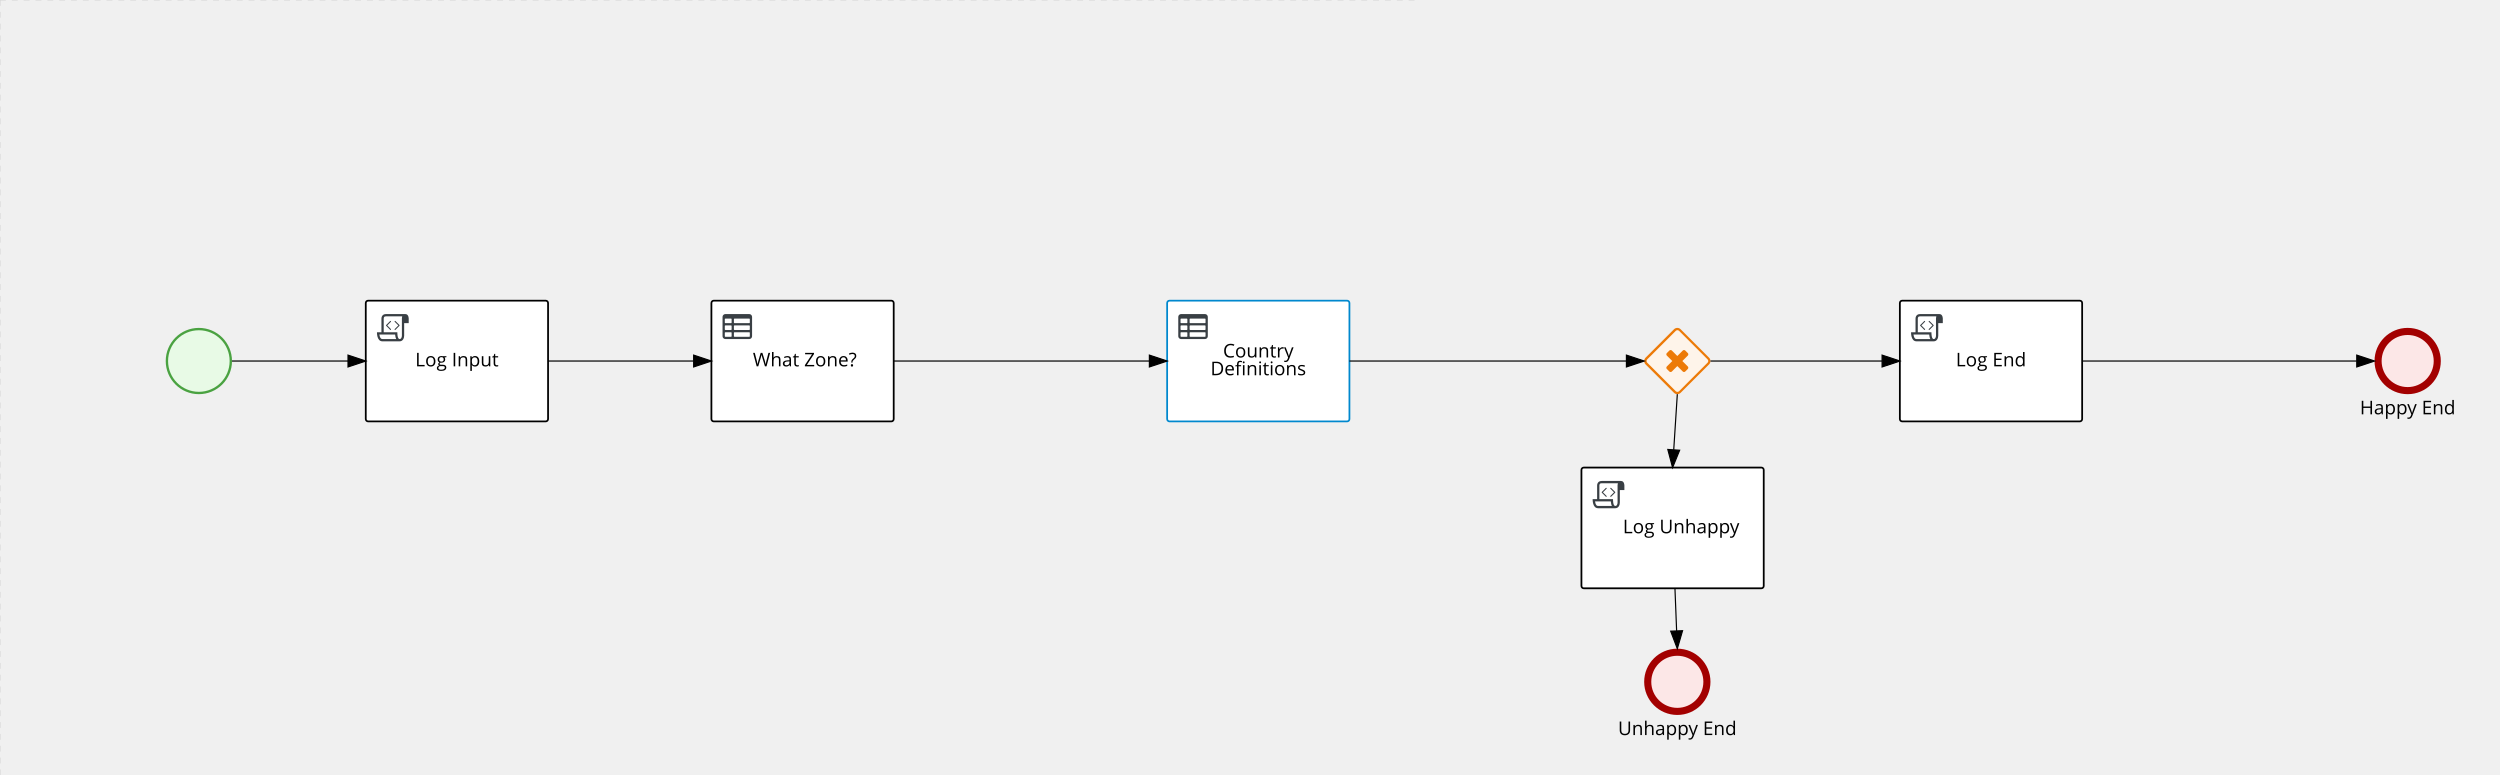
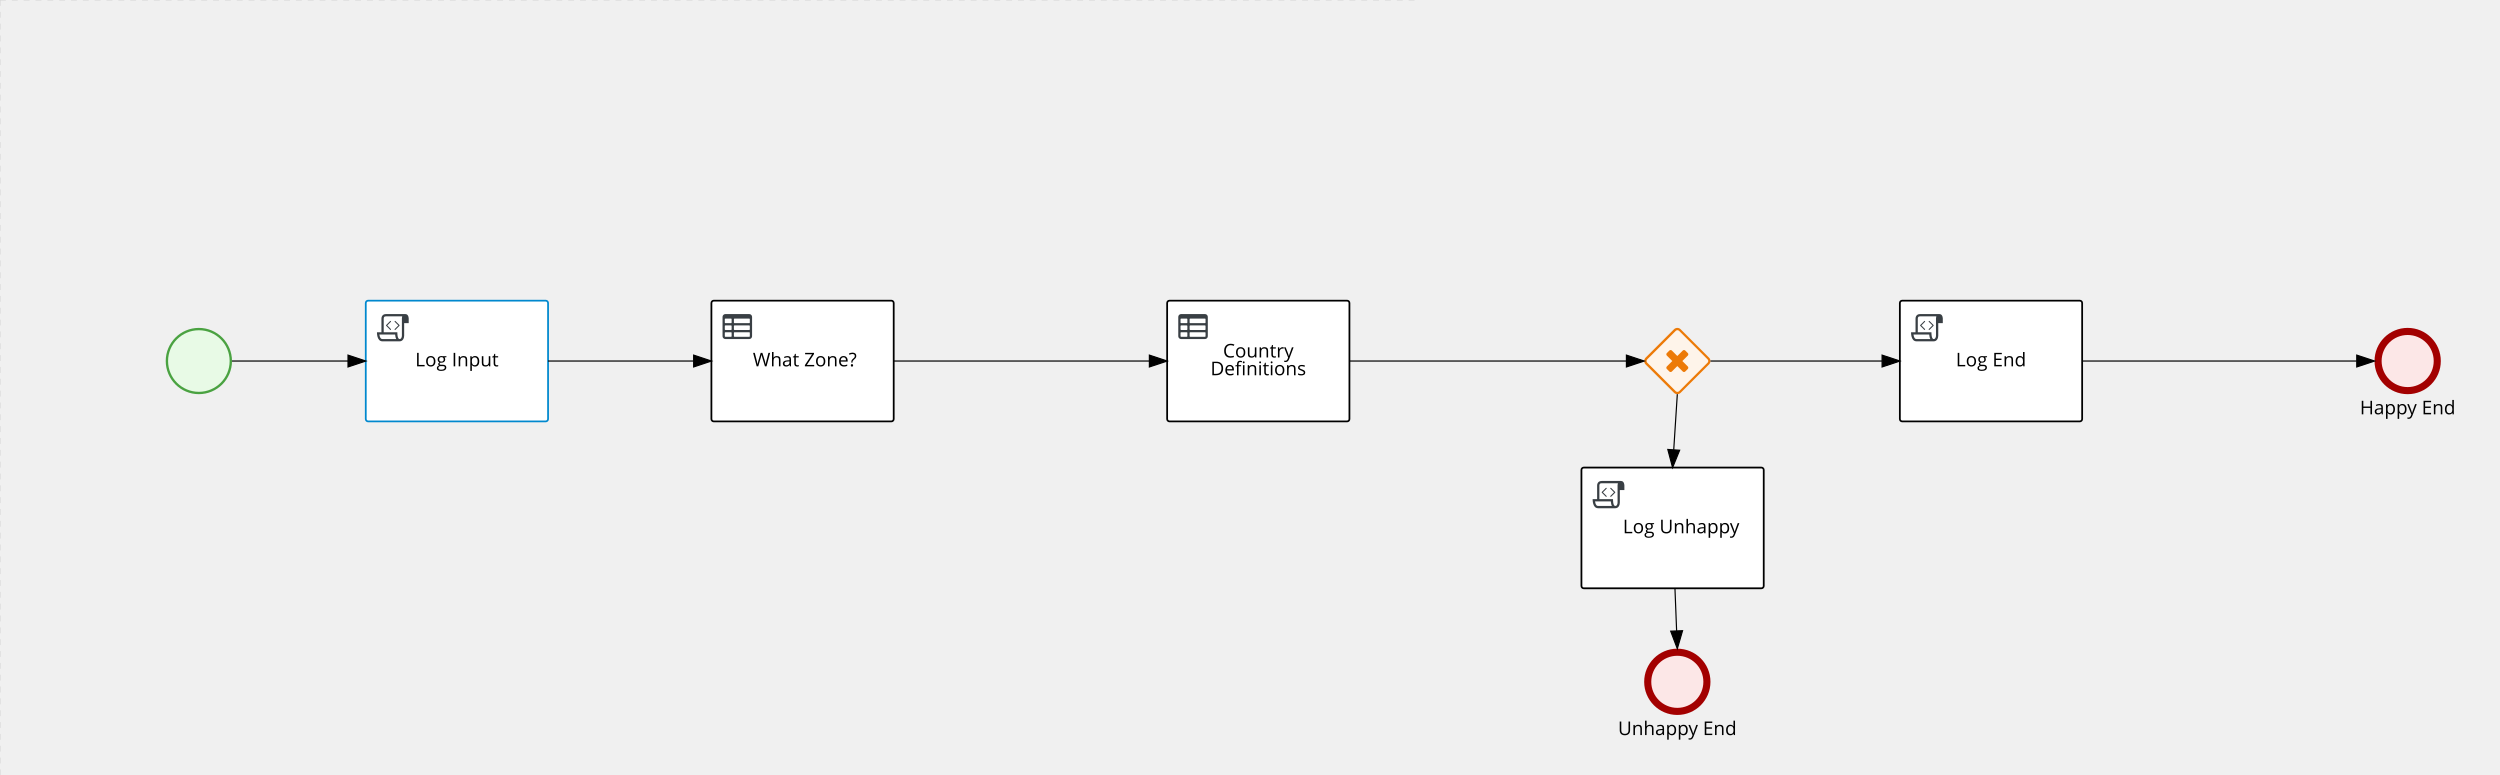
<svg xmlns="http://www.w3.org/2000/svg" version="1.1" width="2112" height="654" viewBox="0 0 2112 654">
  <defs />
  <g transform="matrix(1,0,0,1,0,0)">
    <g>
      <g>
        <g>
          <path fill="none" stroke="#d3d3d3" paint-order="fill stroke markers" d=" M 0 0 L 1200 0" stroke-miterlimit="10" stroke-opacity="0.8" stroke-dasharray="5" />
        </g>
        <g>
          <path fill="none" stroke="#d3d3d3" paint-order="fill stroke markers" d=" M 0 0 L 0 800" stroke-miterlimit="10" stroke-opacity="0.8" stroke-dasharray="5" />
        </g>
      </g>
      <g id="_359DDCD5-8A01-4CE7-81F3-BF9B3347F7F9" bpmn2nodeid="_359DDCD5-8A01-4CE7-81F3-BF9B3347F7F9" transform="matrix(1,0,0,1,2006,277)">
        <g>
          <path fill="none" stroke="none" />
        </g>
        <g transform="matrix(0.125,0,0,0.125,0,0)">
          <g transform="matrix(1,0,0,1,0,0)">
            <path fill="#fce7e7" stroke="none" id="_359DDCD5-8A01-4CE7-81F3-BF9B3347F7F9?shapeType=BACKGROUND" paint-order="stroke fill markers" d=" M 0 0 M 444 224 C 444 263.9 434.2 300.8 414.4 334.5 C 394.7 368.2 368 394.9 334.4 414.5 C 300.8 434.1 263.9 444 224 444 C 184.1 444 147.2 434.2 113.5 414.4 C 79.8 394.7 53.1 368 33.5 334.4 C 13.9 300.8 4 263.9 4 224 C 4 184.1 13.8 147.2 33.6 113.5 C 53.4 79.8 80.1 53.1 113.6 33.5 C 147.1 13.9 184.1 4 224 4 C 263.9 4 300.8 13.8 334.5 33.6 C 368.2 53.4 394.9 80.1 414.5 113.6 C 434.1 147.1 444 184.1 444 224 Z" />
          </g>
          <g>
            <g transform="matrix(1,0,0,1,0,0)">
              <g transform="matrix(1,0,0,1,0,0)">
                <path fill="#a30000" stroke="none" id="_359DDCD5-8A01-4CE7-81F3-BF9B3347F7F9?shapeType=BORDER&amp;renderType=FILL" paint-order="stroke fill markers" d=" M 0 0 M 224 0 C 100.3 0 0 100.3 0 224 C 0 347.7 100.3 448 224 448 C 347.7 448 448 347.7 448 224 C 448 100.3 347.7 0 224 0 Z M 0 0 M 224 400 C 126.8 400 48 321.2 48 224 C 48 126.8 126.8 48 224 48 C 321.2 48 400 126.8 400 224 C 400 321.2 321.2 400 224 400 Z" />
              </g>
            </g>
          </g>
        </g>
        <g transform="matrix(1,0,0,1,-12.36719,61)">
          <text fill="#000000" stroke="none" font-family="Open Sans" font-size="12pt" font-style="normal" font-weight="normal" text-decoration="normal" x="40.367" y="12" text-anchor="middle" dominant-baseline="alphabetic">Happy End</text>
        </g>
      </g>
      <g transform="matrix(1,0,0,1,2006,277)" />
      <g id="_3DBEF099-F481-4569-90B3-A8BD26DF5AAA" bpmn2nodeid="_3DBEF099-F481-4569-90B3-A8BD26DF5AAA" transform="matrix(1,0,0,1,1336,395)">
        <g>
          <path fill="none" stroke="none" />
        </g>
        <g transform="matrix(1,0,0,1,0,0)">
          <path fill="#ffffff" stroke="none" id="_3DBEF099-F481-4569-90B3-A8BD26DF5AAA?shapeType=BACKGROUND" paint-order="stroke fill markers" d=" M 2 0 L 152 0 L 152 0 A 2 2 0 0 1 154 2 L 154 100 L 154 100 A 2 2 0 0 1 152 102 L 2 102 L 2 102 A 2 2 0 0 1 0 100 L 0 2 L 0 2 A 2 2 0 0 1 2 0 Z" />
        </g>
        <g transform="matrix(1,0,0,1,0,0)">
          <path fill="none" stroke="rgb(0,0,0)" id="_3DBEF099-F481-4569-90B3-A8BD26DF5AAA?shapeType=BORDER&amp;renderType=STROKE" paint-order="fill stroke markers" d=" M 2 0 L 152 0 L 152 0 A 2 2 0 0 1 154 2 L 154 100 L 154 100 A 2 2 0 0 1 152 102 L 2 102 L 2 102 A 2 2 0 0 1 0 100 L 0 2 L 0 2 A 2 2 0 0 1 2 0 Z" stroke-miterlimit="10" stroke-width="1.5" stroke-dasharray="" />
        </g>
        <g>
          <g transform="matrix(0.06,0,0,0.06,9.4,9.4)">
            <g transform="matrix(1,0,0,1,0,0)">
              <path fill="#393f44" stroke="none" id="_3DBEF099-F481-4569-90B3-A8BD26DF5AAAundefined" paint-order="stroke fill markers" d=" M 0 0 M 197.3 130.2 C 194.4 127.3 189.6 127.3 186.7 130.2 L 130.2 186.7 C 127.3 189.6 127.3 194.4 130.2 197.3 L 186.7 253.8 C 188.1 255.3 190.1 256 192 256 C 193.9 256 195.9 255.3 197.3 253.7 C 200.2 250.8 200.2 246 197.3 243.1 L 146.2 192 L 197.3 140.8 C 200.2 137.9 200.2 133.1 197.3 130.2 Z" />
            </g>
            <g transform="matrix(1,0,0,1,0,0)">
              <path fill="#393f44" stroke="none" id="_3DBEF099-F481-4569-90B3-A8BD26DF5AAAundefined" paint-order="stroke fill markers" d=" M 0 0 M 261.3 130.2 C 258.4 127.3 253.6 127.3 250.7 130.2 C 247.8 133.1 247.8 137.9 250.7 140.8 L 301.8 191.9 L 250.7 243 C 247.8 245.9 247.8 250.7 250.7 253.6 C 252.1 255.3 254.1 256 256 256 C 257.9 256 259.9 255.3 261.3 253.8 L 317.8 197.3 C 320.7 194.4 320.7 189.6 317.8 186.7 L 261.3 130.2 Z" />
            </g>
            <g transform="matrix(1,0,0,1,0,0)">
              <path fill="#393f44" stroke="none" id="_3DBEF099-F481-4569-90B3-A8BD26DF5AAAundefined" paint-order="stroke fill markers" d=" M 0 0 M 400 32 C 400 32 152.8 32 128 32 C 62 32 64 96 64 96 L 64 288 L 1 288 C 1 288 -4 416 78 416 L 320 416 C 368 416 384 368 384 336 C 384 314.2 384 224.4 384 160 L 448 160 L 448 96 C 448 96 449 32 400 32 Z M 0 0 M 78 383.9 C 68.5 383.9 61.6 381.1 55.5 374.9 C 43.4 362.4 37.5 339.6 34.9 320 L 256.9 320 C 257.1 322.7 257.3 325.4 257.6 328.2 C 260 351.6 264.7 370.1 271.9 383.9 L 78 383.9 L 78 383.9 Z M 0 0 M 352 336 C 352 345.9 349.6 360.3 342.9 371 C 337.2 380.1 330.4 384 320 384 C 285 384 288 288 288 288 L 96 288 L 96 96 L 96 95.9 L 96 95.1 C 96 90.6 97.6 78.3 104.7 71.2 C 106.5 69.4 111.9 64 128 64 L 356.5 64 C 354.4 72.8 352.8 81.8 352.2 89.9 C 352.2 90.5 352.1 91.1 352.1 91.7 C 352.1 92 352.1 92.3 352.1 92.6 C 352 94.8 352 96 352 96 L 352 160 L 352 336 Z" />
            </g>
          </g>
        </g>
        <g transform="matrix(1,0,0,1,35,43.5)">
          <text fill="#000000" stroke="none" font-family="Open Sans" font-size="12pt" font-style="normal" font-weight="normal" text-decoration="normal" x="49.215" y="12" text-anchor="middle" dominant-baseline="alphabetic">Log Unhappy</text>
        </g>
      </g>
      <g id="_4ADAFEA6-93C4-4257-9E59-18C8EA9050AC" bpmn2nodeid="_4ADAFEA6-93C4-4257-9E59-18C8EA9050AC" transform="matrix(1,0,0,1,1605,254)">
        <g>
          <path fill="none" stroke="none" />
        </g>
        <g transform="matrix(1,0,0,1,0,0)">
          <path fill="#ffffff" stroke="none" id="_4ADAFEA6-93C4-4257-9E59-18C8EA9050AC?shapeType=BACKGROUND" paint-order="stroke fill markers" d=" M 2 0 L 152 0 L 152 0 A 2 2 0 0 1 154 2 L 154 100 L 154 100 A 2 2 0 0 1 152 102 L 2 102 L 2 102 A 2 2 0 0 1 0 100 L 0 2 L 0 2 A 2 2 0 0 1 2 0 Z" />
        </g>
        <g transform="matrix(1,0,0,1,0,0)">
          <path fill="none" stroke="rgb(0,0,0)" id="_4ADAFEA6-93C4-4257-9E59-18C8EA9050AC?shapeType=BORDER&amp;renderType=STROKE" paint-order="fill stroke markers" d=" M 2 0 L 152 0 L 152 0 A 2 2 0 0 1 154 2 L 154 100 L 154 100 A 2 2 0 0 1 152 102 L 2 102 L 2 102 A 2 2 0 0 1 0 100 L 0 2 L 0 2 A 2 2 0 0 1 2 0 Z" stroke-miterlimit="10" stroke-width="1.5" stroke-dasharray="" />
        </g>
        <g>
          <g transform="matrix(0.06,0,0,0.06,9.4,9.4)">
            <g transform="matrix(1,0,0,1,0,0)">
              <path fill="#393f44" stroke="none" id="_4ADAFEA6-93C4-4257-9E59-18C8EA9050ACundefined" paint-order="stroke fill markers" d=" M 0 0 M 197.3 130.2 C 194.4 127.3 189.6 127.3 186.7 130.2 L 130.2 186.7 C 127.3 189.6 127.3 194.4 130.2 197.3 L 186.7 253.8 C 188.1 255.3 190.1 256 192 256 C 193.9 256 195.9 255.3 197.3 253.7 C 200.2 250.8 200.2 246 197.3 243.1 L 146.2 192 L 197.3 140.8 C 200.2 137.9 200.2 133.1 197.3 130.2 Z" />
            </g>
            <g transform="matrix(1,0,0,1,0,0)">
              <path fill="#393f44" stroke="none" id="_4ADAFEA6-93C4-4257-9E59-18C8EA9050ACundefined" paint-order="stroke fill markers" d=" M 0 0 M 261.3 130.2 C 258.4 127.3 253.6 127.3 250.7 130.2 C 247.8 133.1 247.8 137.9 250.7 140.8 L 301.8 191.9 L 250.7 243 C 247.8 245.9 247.8 250.7 250.7 253.6 C 252.1 255.3 254.1 256 256 256 C 257.9 256 259.9 255.3 261.3 253.8 L 317.8 197.3 C 320.7 194.4 320.7 189.6 317.8 186.7 L 261.3 130.2 Z" />
            </g>
            <g transform="matrix(1,0,0,1,0,0)">
              <path fill="#393f44" stroke="none" id="_4ADAFEA6-93C4-4257-9E59-18C8EA9050ACundefined" paint-order="stroke fill markers" d=" M 0 0 M 400 32 C 400 32 152.8 32 128 32 C 62 32 64 96 64 96 L 64 288 L 1 288 C 1 288 -4 416 78 416 L 320 416 C 368 416 384 368 384 336 C 384 314.2 384 224.4 384 160 L 448 160 L 448 96 C 448 96 449 32 400 32 Z M 0 0 M 78 383.9 C 68.5 383.9 61.6 381.1 55.5 374.9 C 43.4 362.4 37.5 339.6 34.9 320 L 256.9 320 C 257.1 322.7 257.3 325.4 257.6 328.2 C 260 351.6 264.7 370.1 271.9 383.9 L 78 383.9 L 78 383.9 Z M 0 0 M 352 336 C 352 345.9 349.6 360.3 342.9 371 C 337.2 380.1 330.4 384 320 384 C 285 384 288 288 288 288 L 96 288 L 96 96 L 96 95.9 L 96 95.1 C 96 90.6 97.6 78.3 104.7 71.2 C 106.5 69.4 111.9 64 128 64 L 356.5 64 C 354.4 72.8 352.8 81.8 352.2 89.9 C 352.2 90.5 352.1 91.1 352.1 91.7 C 352.1 92 352.1 92.3 352.1 92.6 C 352 94.8 352 96 352 96 L 352 160 L 352 336 Z" />
            </g>
          </g>
        </g>
        <g transform="matrix(1,0,0,1,47.29297,43.5)">
          <text fill="#000000" stroke="none" font-family="Open Sans" font-size="12pt" font-style="normal" font-weight="normal" text-decoration="normal" x="29.707" y="12" text-anchor="middle" dominant-baseline="alphabetic">Log End</text>
        </g>
      </g>
      <g id="_AAB6294E-763E-43F0-9D3C-98099BE3231C" bpmn2nodeid="_AAB6294E-763E-43F0-9D3C-98099BE3231C" transform="matrix(1,0,0,1,1389,277)">
        <g>
          <path fill="none" stroke="none" />
        </g>
        <g transform="matrix(0.125,0,0,0.125,0,0)">
          <g transform="matrix(1,0,0,1,0,0)">
            <path fill="#fef4ea" stroke="none" id="_AAB6294E-763E-43F0-9D3C-98099BE3231C?shapeType=BACKGROUND" paint-order="stroke fill markers" d=" M 0 0 M 224.4 4.3 C 216.4 4.3 208.4 7.3 202.3 13.4 L 13.5 202.2 C 1.3 214.4 1.3 234.2 13.5 246.4 L 202.2 435.1 C 208.3 441.2 216.4 444.2 224.3 444.2 C 232.2 444.2 240.3 441.2 246.4 435.1 L 435.1 246.4 C 447.3 234.2 447.3 214.4 435.1 202.2 L 246.5 13.4 C 240.4 7.3 232.4 4.3 224.4 4.3 L 224.4 4.3 Z" />
          </g>
          <g>
            <g transform="matrix(1,0,0,1,0,0)">
              <g transform="matrix(1,0,0,1,0,0)">
                <path fill="rgb(236,122,8)" stroke="none" id="_AAB6294E-763E-43F0-9D3C-98099BE3231C?shapeType=BORDER&amp;renderType=FILL" paint-order="stroke fill markers" d=" M 0 0 M 20.8 212.7 L 213.3 20.2 C 219.6 13.9 229.7 13.9 235.9 20.2 L 428.4 212.7 C 434.7 219 434.7 229.1 428.4 235.3 L 235.9 427.8 C 229.6 434.1 219.5 434.1 213.3 427.8 L 20.8 235.3 C 14.5 229.1 14.5 218.9 20.8 212.7 L 20.8 212.7 Z M 0 0 M 0 224 C 0 232.1 3.1 240.3 9.3 246.5 L 201.5 438.7 C 213.9 451.1 234.1 451.1 246.5 438.7 L 438.7 246.5 C 444.9 240.3 448 232.1 448 224 C 448 215.9 444.9 207.7 438.7 201.5 L 246.5 9.3 C 234.1 -3.1 213.9 -3.1 201.5 9.3 L 9.3 201.5 C 3.1 207.7 0 215.9 0 224 L 0 224 Z" />
              </g>
            </g>
          </g>
          <g>
            <g transform="matrix(1,0,0,1,0,0)">
              <g transform="matrix(1,0,0,1,0,0)">
                <path fill="#ec7a08" stroke="none" id="_AAB6294E-763E-43F0-9D3C-98099BE3231Cundefined" paint-order="stroke fill markers" d=" M 0 0 M 298.2 269.2 C 298.2 272.6 297.1 275.3 294.7 277.7 L 277.7 294.7 C 275.3 297.1 272.6 298.2 269.2 298.2 C 265.8 298.2 263.1 297.1 260.7 294.7 L 224 258 L 187.2 294.8 C 184.8 297.2 182.1 298.3 178.7 298.3 C 175.3 298.3 172.6 297.2 170.2 294.8 L 153.2 277.8 C 150.8 275.4 149.7 272.7 149.7 269.3 C 149.7 265.9 150.8 263.2 153.2 260.8 L 190 224 L 153.2 187.2 C 150.8 184.8 149.7 182 149.7 178.7 C 149.7 175.3 150.8 172.5 153.2 170.2 L 170.2 153.2 C 172.6 150.8 175.3 149.7 178.7 149.7 C 182.1 149.7 184.8 150.8 187.2 153.2 L 224 190 L 260.8 153.2 C 263.2 150.8 265.9 149.7 269.3 149.7 C 272.7 149.7 275.4 150.8 277.8 153.2 L 294.8 170.2 C 297.2 172.5 298.3 175.3 298.3 178.7 C 298.3 182 297.2 184.8 294.8 187.2 L 258 224 L 294.8 260.8 C 297.1 263.1 298.2 265.9 298.2 269.2 Z" />
              </g>
            </g>
          </g>
        </g>
        <g transform="matrix(1,0,0,1,28,61)" />
      </g>
      <g id="_9D39FA25-AEDB-455C-826C-04F22D2572B6" bpmn2nodeid="_9D39FA25-AEDB-455C-826C-04F22D2572B6" transform="matrix(1,0,0,1,1389,548)">
        <g>
          <path fill="none" stroke="none" />
        </g>
        <g transform="matrix(0.125,0,0,0.125,0,0)">
          <g transform="matrix(1,0,0,1,0,0)">
            <path fill="#fce7e7" stroke="none" id="_9D39FA25-AEDB-455C-826C-04F22D2572B6?shapeType=BACKGROUND" paint-order="stroke fill markers" d=" M 0 0 M 444 224 C 444 263.9 434.2 300.8 414.4 334.5 C 394.7 368.2 368 394.9 334.4 414.5 C 300.8 434.1 263.9 444 224 444 C 184.1 444 147.2 434.2 113.5 414.4 C 79.8 394.7 53.1 368 33.5 334.4 C 13.9 300.8 4 263.9 4 224 C 4 184.1 13.8 147.2 33.6 113.5 C 53.4 79.8 80.1 53.1 113.6 33.5 C 147.1 13.9 184.1 4 224 4 C 263.9 4 300.8 13.8 334.5 33.6 C 368.2 53.4 394.9 80.1 414.5 113.6 C 434.1 147.1 444 184.1 444 224 Z" />
          </g>
          <g>
            <g transform="matrix(1,0,0,1,0,0)">
              <g transform="matrix(1,0,0,1,0,0)">
                <path fill="rgb(163,0,0)" stroke="none" id="_9D39FA25-AEDB-455C-826C-04F22D2572B6?shapeType=BORDER&amp;renderType=FILL" paint-order="stroke fill markers" d=" M 0 0 M 224 0 C 100.3 0 0 100.3 0 224 C 0 347.7 100.3 448 224 448 C 347.7 448 448 347.7 448 224 C 448 100.3 347.7 0 224 0 Z M 0 0 M 224 400 C 126.8 400 48 321.2 48 224 C 48 126.8 126.8 48 224 48 C 321.2 48 400 126.8 400 224 C 400 321.2 321.2 400 224 400 Z" />
              </g>
            </g>
          </g>
        </g>
        <g transform="matrix(1,0,0,1,-22.10938,61)">
          <text fill="#000000" stroke="none" font-family="Open Sans" font-size="12pt" font-style="normal" font-weight="normal" text-decoration="normal" x="50.109" y="12" text-anchor="middle" dominant-baseline="alphabetic">Unhappy End</text>
        </g>
      </g>
      <g id="_1B5E6690-10DE-483D-A5B8-4F411532C177" bpmn2nodeid="_1B5E6690-10DE-483D-A5B8-4F411532C177">
        <g>
          <path fill="none" stroke="#000000" paint-order="fill stroke markers" d=" M 1759 305 L 1991 305" stroke-miterlimit="10" stroke-dasharray="" />
        </g>
        <g transform="matrix(1,0,0,1,1759,305)" />
        <g transform="matrix(6.123233995736766e-17,1,-1,6.123233995736766e-17,2006,300)">
          <path fill="#000000" stroke="#000000" paint-order="fill stroke markers" d=" M 10 15 L 0 15 L 5 0 Z" stroke-miterlimit="10" stroke-dasharray="" />
        </g>
        <g transform="matrix(1,0,0,1,1782.5,295)" />
      </g>
      <g id="_D659193C-9DAA-4818-B31A-8B816136AA57" bpmn2nodeid="_D659193C-9DAA-4818-B31A-8B816136AA57" transform="matrix(1,0,0,1,0,0)">
        <g>
          <path fill="none" stroke="rgb(0,0,0)" paint-order="fill stroke markers" d=" M 1445 305 L 1590 305" stroke-miterlimit="10" stroke-dasharray="" />
        </g>
        <g transform="matrix(1,0,0,1,1445,305)" />
        <g transform="matrix(6.123233995736766e-17,1,-1,6.123233995736766e-17,1605,300)">
          <path fill="rgb(0,0,0)" stroke="rgb(0,0,0)" paint-order="fill stroke markers" d=" M 10 15 L 0 15 L 5 0 Z" stroke-miterlimit="10" stroke-dasharray="" />
        </g>
        <g transform="matrix(1,0,0,1,1445,295)" />
      </g>
      <g id="_6F2C35E0-2911-46CC-A4B1-C23848C526F5" bpmn2nodeid="_6F2C35E0-2911-46CC-A4B1-C23848C526F5" transform="matrix(1,0,0,1,0,0)">
        <g>
          <path fill="none" stroke="rgb(0,0,0)" paint-order="fill stroke markers" d=" M 1417 333 L 1413.966 380.031" stroke-miterlimit="10" stroke-dasharray="" />
        </g>
        <g transform="matrix(1,0,0,1,1417,333)" />
        <g transform="matrix(-0.9979253,-0.06438228,0.06438228,-0.9979253,1417.99,395.3219)">
          <path fill="rgb(0,0,0)" stroke="rgb(0,0,0)" paint-order="fill stroke markers" d=" M 10 15 L 0 15 L 5 0 Z" stroke-miterlimit="10" stroke-dasharray="" />
        </g>
        <g transform="matrix(1,0,0,1,1422.979,363.3562)" />
      </g>
      <g id="_EB36024B-48F6-4F4A-96E2-F1BD31C583F2" bpmn2nodeid="_EB36024B-48F6-4F4A-96E2-F1BD31C583F2" transform="matrix(1,0,0,1,0,0)">
        <g>
          <path fill="none" stroke="rgb(0,0,0)" paint-order="fill stroke markers" d=" M 1415 497 L 1416.412 533.012" stroke-miterlimit="10" stroke-dasharray="" />
        </g>
        <g transform="matrix(1,0,0,1,1415,497)" />
        <g transform="matrix(-0.999232,0.03918557,-0.03918557,-0.999232,1421.996,547.8041)">
          <path fill="rgb(0,0,0)" stroke="rgb(0,0,0)" paint-order="fill stroke markers" d=" M 10 15 L 0 15 L 5 0 Z" stroke-miterlimit="10" stroke-dasharray="" />
        </g>
        <g transform="matrix(1,0,0,1,1424.992,522.1081)" />
      </g>
      <g transform="matrix(1,0,0,1,1336,395)" />
      <g transform="matrix(1,0,0,1,1605,254)" />
      <g transform="matrix(1,0,0,1,1389,277)" />
      <g transform="matrix(1,0,0,1,1389,548)" />
      <g id="_38EB8FCE-8866-4837-8B69-DE7E57CED113" bpmn2nodeid="_38EB8FCE-8866-4837-8B69-DE7E57CED113" transform="matrix(1,0,0,1,601,254)">
        <g>
          <path fill="none" stroke="none" />
        </g>
        <g transform="matrix(1,0,0,1,0,0)">
          <path fill="#ffffff" stroke="none" id="_38EB8FCE-8866-4837-8B69-DE7E57CED113?shapeType=BACKGROUND" paint-order="stroke fill markers" d=" M 2 0 L 152 0 L 152 0 A 2 2 0 0 1 154 2 L 154 100 L 154 100 A 2 2 0 0 1 152 102 L 2 102 L 2 102 A 2 2 0 0 1 0 100 L 0 2 L 0 2 A 2 2 0 0 1 2 0 Z" />
        </g>
        <g transform="matrix(1,0,0,1,0,0)">
          <path fill="none" stroke="rgb(0,0,0)" id="_38EB8FCE-8866-4837-8B69-DE7E57CED113?shapeType=BORDER&amp;renderType=STROKE" paint-order="fill stroke markers" d=" M 2 0 L 152 0 L 152 0 A 2 2 0 0 1 154 2 L 154 100 L 154 100 A 2 2 0 0 1 152 102 L 2 102 L 2 102 A 2 2 0 0 1 0 100 L 0 2 L 0 2 A 2 2 0 0 1 2 0 Z" stroke-miterlimit="10" stroke-width="1.5" stroke-dasharray="" />
        </g>
        <g>
          <g transform="matrix(0.06,0,0,0.06,9.4,9.4)">
            <g transform="matrix(1,0,0,1,0,0)">
              <path fill="#393f44" stroke="none" id="_38EB8FCE-8866-4837-8B69-DE7E57CED113undefined" paint-order="stroke fill markers" d=" M 0 0 M 128 344 L 128 296 C 128 293.7 127.2 291.8 125.8 290.2 C 124.4 288.6 122.4 288 120 288 L 40 288 C 37.7 288 35.8 288.8 34.2 290.2 C 32.6 291.6 32 293.7 32 296 L 32 344 C 32 346.3 32.8 348.2 34.2 349.8 C 35.6 351.4 37.6 352 40 352 L 120 352 C 122.3 352 124.2 351.2 125.8 349.8 C 127.4 348.4 128 346.3 128 344 Z M 0 0 M 128 248 L 128 200 C 128 197.7 127.2 195.8 125.8 194.2 C 124.4 192.6 122.4 192 120 192 L 40 192 C 37.7 192 35.8 192.8 34.2 194.2 C 32.6 195.6 32 197.7 32 200 L 32 248 C 32 250.3 32.8 252.2 34.2 253.8 C 35.6 255.4 37.6 256 40 256 L 120 256 C 122.3 256 124.2 255.2 125.8 253.8 C 127.4 252.4 128 250.3 128 248 Z M 0 0 M 376 352 C 378.3 352 380.2 351.2 381.8 349.8 C 383.4 348.4 384 346.4 384 344 L 384 296 C 384 293.7 383.2 291.8 381.8 290.2 C 380.4 288.6 378.4 288 376 288 L 168 288 C 165.7 288 163.8 288.8 162.2 290.2 C 160.6 291.6 160 293.6 160 296 L 160 344 C 160 346.3 160.8 348.2 162.2 349.8 C 163.6 351.4 165.6 352 168 352 L 376 352 Z M 0 0 M 128 152 L 128 104 C 128 101.7 127.2 99.8 125.8 98.2 C 124.4 96.6 122.3 96 120 96 L 40 96 C 37.7 96 35.8 96.8 34.2 98.2 C 32.6 99.6 32 101.7 32 104 L 32 152 C 32 154.3 32.8 156.2 34.2 157.8 C 35.6 159.4 37.6 160 40 160 L 120 160 C 122.3 160 124.2 159.2 125.8 157.8 C 127.4 156.4 128 154.3 128 152 Z M 0 0 M 376 256 C 378.3 256 380.2 255.2 381.8 253.8 C 383.4 252.4 384 250.4 384 248 L 384 200 C 384 197.7 383.2 195.8 381.8 194.2 C 380.4 192.6 378.4 192 376 192 L 168 192 C 165.7 192 163.8 192.8 162.2 194.2 C 160.6 195.6 160 197.6 160 200 L 160 248 C 160 250.3 160.8 252.2 162.2 253.8 C 163.6 255.4 165.6 256 168 256 L 376 256 Z M 0 0 M 376 160 C 378.3 160 380.2 159.2 381.8 157.8 C 383.4 156.4 384 154.4 384 152 L 384 104 C 384 101.7 383.2 99.8 381.8 98.2 C 380.4 96.6 378.3 96 376 96 L 168 96 C 165.7 96 163.8 96.8 162.2 98.2 C 160.6 99.6 160 101.6 160 104 L 160 152 C 160 154.3 160.8 156.2 162.2 157.8 C 163.6 159.4 165.6 160 168 160 L 376 160 Z M 0 0 M 416 72 L 416 344 C 416 355 412.1 364.4 404.2 372.2 C 396.3 380 387 384 376 384 L 40 384 C 29 384 19.6 380.1 11.8 372.2 C 4 364.3 0 355 0 344 L 0 72 C 0 61 3.9 51.6 11.8 43.8 C 19.7 36 29 32 40 32 L 376 32 C 387 32 396.4 35.9 404.2 43.8 C 412 51.7 416 61 416 72 Z" />
            </g>
          </g>
        </g>
        <g transform="matrix(1,0,0,1,35,43.5)">
          <text fill="#000000" stroke="none" font-family="Open Sans" font-size="12pt" font-style="normal" font-weight="normal" text-decoration="normal" x="43.898" y="12" text-anchor="middle" dominant-baseline="alphabetic">What Zone?</text>
        </g>
      </g>
      <g id="_9B677449-1033-462B-9C33-28BC755F0E68" bpmn2nodeid="_9B677449-1033-462B-9C33-28BC755F0E68" transform="matrix(1,0,0,1,309,254)">
        <g>
          <path fill="none" stroke="none" />
        </g>
        <g transform="matrix(1,0,0,1,0,0)">
          <path fill="#ffffff" stroke="none" id="_9B677449-1033-462B-9C33-28BC755F0E68?shapeType=BACKGROUND" paint-order="stroke fill markers" d=" M 2 0 L 152 0 L 152 0 A 2 2 0 0 1 154 2 L 154 100 L 154 100 A 2 2 0 0 1 152 102 L 2 102 L 2 102 A 2 2 0 0 1 0 100 L 0 2 L 0 2 A 2 2 0 0 1 2 0 Z" />
        </g>
        <g transform="matrix(1,0,0,1,0,0)">
-           <path fill="none" stroke="rgb(0,0,0)" id="_9B677449-1033-462B-9C33-28BC755F0E68?shapeType=BORDER&amp;renderType=STROKE" paint-order="fill stroke markers" d=" M 2 0 L 152 0 L 152 0 A 2 2 0 0 1 154 2 L 154 100 L 154 100 A 2 2 0 0 1 152 102 L 2 102 L 2 102 A 2 2 0 0 1 0 100 L 0 2 L 0 2 A 2 2 0 0 1 2 0 Z" stroke-miterlimit="10" stroke-width="1.5" stroke-dasharray="" />
+           <path fill="none" stroke="rgb(0,136,206)" id="_9B677449-1033-462B-9C33-28BC755F0E68?shapeType=BORDER&amp;renderType=STROKE" paint-order="fill stroke markers" d=" M 2 0 L 152 0 L 152 0 A 2 2 0 0 1 154 2 L 154 100 L 154 100 A 2 2 0 0 1 152 102 L 2 102 L 2 102 A 2 2 0 0 1 0 100 L 0 2 L 0 2 A 2 2 0 0 1 2 0 Z" stroke-miterlimit="10" stroke-width="1.5" stroke-dasharray="" />
        </g>
        <g>
          <g transform="matrix(0.06,0,0,0.06,9.4,9.4)">
            <g transform="matrix(1,0,0,1,0,0)">
              <path fill="#393f44" stroke="none" id="_9B677449-1033-462B-9C33-28BC755F0E68undefined" paint-order="stroke fill markers" d=" M 0 0 M 197.3 130.2 C 194.4 127.3 189.6 127.3 186.7 130.2 L 130.2 186.7 C 127.3 189.6 127.3 194.4 130.2 197.3 L 186.7 253.8 C 188.1 255.3 190.1 256 192 256 C 193.9 256 195.9 255.3 197.3 253.7 C 200.2 250.8 200.2 246 197.3 243.1 L 146.2 192 L 197.3 140.8 C 200.2 137.9 200.2 133.1 197.3 130.2 Z" />
            </g>
            <g transform="matrix(1,0,0,1,0,0)">
              <path fill="#393f44" stroke="none" id="_9B677449-1033-462B-9C33-28BC755F0E68undefined" paint-order="stroke fill markers" d=" M 0 0 M 261.3 130.2 C 258.4 127.3 253.6 127.3 250.7 130.2 C 247.8 133.1 247.8 137.9 250.7 140.8 L 301.8 191.9 L 250.7 243 C 247.8 245.9 247.8 250.7 250.7 253.6 C 252.1 255.3 254.1 256 256 256 C 257.9 256 259.9 255.3 261.3 253.8 L 317.8 197.3 C 320.7 194.4 320.7 189.6 317.8 186.7 L 261.3 130.2 Z" />
            </g>
            <g transform="matrix(1,0,0,1,0,0)">
              <path fill="#393f44" stroke="none" id="_9B677449-1033-462B-9C33-28BC755F0E68undefined" paint-order="stroke fill markers" d=" M 0 0 M 400 32 C 400 32 152.8 32 128 32 C 62 32 64 96 64 96 L 64 288 L 1 288 C 1 288 -4 416 78 416 L 320 416 C 368 416 384 368 384 336 C 384 314.2 384 224.4 384 160 L 448 160 L 448 96 C 448 96 449 32 400 32 Z M 0 0 M 78 383.9 C 68.5 383.9 61.6 381.1 55.5 374.9 C 43.4 362.4 37.5 339.6 34.9 320 L 256.9 320 C 257.1 322.7 257.3 325.4 257.6 328.2 C 260 351.6 264.7 370.1 271.9 383.9 L 78 383.9 L 78 383.9 Z M 0 0 M 352 336 C 352 345.9 349.6 360.3 342.9 371 C 337.2 380.1 330.4 384 320 384 C 285 384 288 288 288 288 L 96 288 L 96 96 L 96 95.9 L 96 95.1 C 96 90.6 97.6 78.3 104.7 71.2 C 106.5 69.4 111.9 64 128 64 L 356.5 64 C 354.4 72.8 352.8 81.8 352.2 89.9 C 352.2 90.5 352.1 91.1 352.1 91.7 C 352.1 92 352.1 92.3 352.1 92.6 C 352 94.8 352 96 352 96 L 352 160 L 352 336 Z" />
            </g>
          </g>
        </g>
        <g transform="matrix(1,0,0,1,41.77734,43.5)">
          <text fill="#000000" stroke="none" font-family="Open Sans" font-size="12pt" font-style="normal" font-weight="normal" text-decoration="normal" x="35.223" y="12" text-anchor="middle" dominant-baseline="alphabetic">Log Input</text>
        </g>
      </g>
      <g id="_93700CAE-5647-4085-86AF-FE9845B9C1BD" bpmn2nodeid="_93700CAE-5647-4085-86AF-FE9845B9C1BD" transform="matrix(1,0,0,1,140,277)">
        <g>
          <path fill="none" stroke="none" />
        </g>
        <g transform="matrix(0.125,0,0,0.125,0,0)">
          <g transform="matrix(1,0,0,1,0,0)">
            <path fill="#e8fae6" stroke="none" id="_93700CAE-5647-4085-86AF-FE9845B9C1BD?shapeType=BACKGROUND" paint-order="stroke fill markers" d=" M 0 0 M 444 224 C 444 263.9 434.2 300.8 414.4 334.5 C 394.7 368.2 368 394.9 334.4 414.5 C 300.8 434.1 263.9 444 224 444 C 184.1 444 147.2 434.2 113.5 414.4 C 79.8 394.7 53.1 368 33.5 334.4 C 13.9 300.8 4 263.9 4 224 C 4 184.1 13.8 147.2 33.6 113.5 C 53.4 79.8 80.1 53.1 113.6 33.5 C 147.1 13.9 184.1 4 224 4 C 263.9 4 300.8 13.8 334.5 33.6 C 368.2 53.4 394.9 80.1 414.5 113.6 C 434.1 147.1 444 184.1 444 224 Z" />
          </g>
          <g>
            <g transform="matrix(1,0,0,1,0,0)">
              <g transform="matrix(1,0,0,1,0,0)">
                <path fill="rgb(74,162,65)" stroke="none" id="_93700CAE-5647-4085-86AF-FE9845B9C1BD?shapeType=BORDER&amp;renderType=FILL" paint-order="stroke fill markers" d=" M 0 0 M 224 0 C 100.3 0 0 100.3 0 224 C 0 347.7 100.3 448 224 448 C 347.7 448 448 347.7 448 224 C 448 100.3 347.7 0 224 0 Z M 0 0 M 224 432 C 109.1 432 16 338.9 16 224 C 16 109.1 109.1 16 224 16 C 338.9 16 432 109.1 432 224 C 432 338.9 338.9 432 224 432 Z" />
              </g>
            </g>
          </g>
        </g>
        <g transform="matrix(1,0,0,1,28,61)" />
      </g>
      <g id="_3D71F104-0696-4ED1-A065-4F2CB4B14354" bpmn2nodeid="_3D71F104-0696-4ED1-A065-4F2CB4B14354">
        <g>
          <path fill="none" stroke="#000000" paint-order="fill stroke markers" d=" M 463 305 L 586 305" stroke-miterlimit="10" stroke-dasharray="" />
        </g>
        <g transform="matrix(1,0,0,1,463,305)" />
        <g transform="matrix(6.123233995736766e-17,1,-1,6.123233995736766e-17,601,300)">
          <path fill="#000000" stroke="#000000" paint-order="fill stroke markers" d=" M 10 15 L 0 15 L 5 0 Z" stroke-miterlimit="10" stroke-dasharray="" />
        </g>
        <g transform="matrix(1,0,0,1,463,295)" />
      </g>
      <g id="_72AE1BC3-3924-4A8C-ACB0-83D288D16809" bpmn2nodeid="_72AE1BC3-3924-4A8C-ACB0-83D288D16809" transform="matrix(1,0,0,1,0,0)">
        <g>
          <path fill="none" stroke="rgb(0,0,0)" paint-order="fill stroke markers" d=" M 196 305 L 294 305" stroke-miterlimit="10" stroke-dasharray="" />
        </g>
        <g transform="matrix(1,0,0,1,196,305)" />
        <g transform="matrix(6.123233995736766e-17,1,-1,6.123233995736766e-17,309,300)">
          <path fill="rgb(0,0,0)" stroke="rgb(0,0,0)" paint-order="fill stroke markers" d=" M 10 15 L 0 15 L 5 0 Z" stroke-miterlimit="10" stroke-dasharray="" />
        </g>
        <g transform="matrix(1,0,0,1,196,295)" />
      </g>
-       <g transform="matrix(1,0,0,1,309,254)" />
      <g transform="matrix(1,0,0,1,140,277)" />
      <g transform="matrix(1,0,0,1,601,254)" />
      <g id="_5762F322-C2F3-497D-90AC-39C4BEF3CD28" bpmn2nodeid="_5762F322-C2F3-497D-90AC-39C4BEF3CD28" transform="matrix(1,0,0,1,986,254)">
        <g>
          <path fill="none" stroke="none" />
        </g>
        <g transform="matrix(1,0,0,1,0,0)">
          <path fill="#ffffff" stroke="none" id="_5762F322-C2F3-497D-90AC-39C4BEF3CD28?shapeType=BACKGROUND" paint-order="stroke fill markers" d=" M 2 0 L 152 0 L 152 0 A 2 2 0 0 1 154 2 L 154 100 L 154 100 A 2 2 0 0 1 152 102 L 2 102 L 2 102 A 2 2 0 0 1 0 100 L 0 2 L 0 2 A 2 2 0 0 1 2 0 Z" />
        </g>
        <g transform="matrix(1,0,0,1,0,0)">
-           <path fill="none" stroke="rgb(0,136,206)" id="_5762F322-C2F3-497D-90AC-39C4BEF3CD28?shapeType=BORDER&amp;renderType=STROKE" paint-order="fill stroke markers" d=" M 2 0 L 152 0 L 152 0 A 2 2 0 0 1 154 2 L 154 100 L 154 100 A 2 2 0 0 1 152 102 L 2 102 L 2 102 A 2 2 0 0 1 0 100 L 0 2 L 0 2 A 2 2 0 0 1 2 0 Z" stroke-miterlimit="10" stroke-width="1.5" stroke-dasharray="" />
+           <path fill="none" stroke="rgb(0,0,0)" id="_5762F322-C2F3-497D-90AC-39C4BEF3CD28?shapeType=BORDER&amp;renderType=STROKE" paint-order="fill stroke markers" d=" M 2 0 L 152 0 L 152 0 A 2 2 0 0 1 154 2 L 154 100 L 154 100 A 2 2 0 0 1 152 102 L 2 102 L 2 102 A 2 2 0 0 1 0 100 L 0 2 L 0 2 A 2 2 0 0 1 2 0 Z" stroke-miterlimit="10" stroke-width="1.5" stroke-dasharray="" />
        </g>
        <g>
          <g transform="matrix(0.06,0,0,0.06,9.4,9.4)">
            <g transform="matrix(1,0,0,1,0,0)">
              <path fill="#393f44" stroke="none" id="_5762F322-C2F3-497D-90AC-39C4BEF3CD28undefined" paint-order="stroke fill markers" d=" M 0 0 M 128 344 L 128 296 C 128 293.7 127.2 291.8 125.8 290.2 C 124.4 288.6 122.4 288 120 288 L 40 288 C 37.7 288 35.8 288.8 34.2 290.2 C 32.6 291.6 32 293.7 32 296 L 32 344 C 32 346.3 32.8 348.2 34.2 349.8 C 35.6 351.4 37.6 352 40 352 L 120 352 C 122.3 352 124.2 351.2 125.8 349.8 C 127.4 348.4 128 346.3 128 344 Z M 0 0 M 128 248 L 128 200 C 128 197.7 127.2 195.8 125.8 194.2 C 124.4 192.6 122.4 192 120 192 L 40 192 C 37.7 192 35.8 192.8 34.2 194.2 C 32.6 195.6 32 197.7 32 200 L 32 248 C 32 250.3 32.8 252.2 34.2 253.8 C 35.6 255.4 37.6 256 40 256 L 120 256 C 122.3 256 124.2 255.2 125.8 253.8 C 127.4 252.4 128 250.3 128 248 Z M 0 0 M 376 352 C 378.3 352 380.2 351.2 381.8 349.8 C 383.4 348.4 384 346.4 384 344 L 384 296 C 384 293.7 383.2 291.8 381.8 290.2 C 380.4 288.6 378.4 288 376 288 L 168 288 C 165.7 288 163.8 288.8 162.2 290.2 C 160.6 291.6 160 293.6 160 296 L 160 344 C 160 346.3 160.8 348.2 162.2 349.8 C 163.6 351.4 165.6 352 168 352 L 376 352 Z M 0 0 M 128 152 L 128 104 C 128 101.7 127.2 99.8 125.8 98.2 C 124.4 96.6 122.3 96 120 96 L 40 96 C 37.7 96 35.8 96.8 34.2 98.2 C 32.6 99.6 32 101.7 32 104 L 32 152 C 32 154.3 32.8 156.2 34.2 157.8 C 35.6 159.4 37.6 160 40 160 L 120 160 C 122.3 160 124.2 159.2 125.8 157.8 C 127.4 156.4 128 154.3 128 152 Z M 0 0 M 376 256 C 378.3 256 380.2 255.2 381.8 253.8 C 383.4 252.4 384 250.4 384 248 L 384 200 C 384 197.7 383.2 195.8 381.8 194.2 C 380.4 192.6 378.4 192 376 192 L 168 192 C 165.7 192 163.8 192.8 162.2 194.2 C 160.6 195.6 160 197.6 160 200 L 160 248 C 160 250.3 160.8 252.2 162.2 253.8 C 163.6 255.4 165.6 256 168 256 L 376 256 Z M 0 0 M 376 160 C 378.3 160 380.2 159.2 381.8 157.8 C 383.4 156.4 384 154.4 384 152 L 384 104 C 384 101.7 383.2 99.8 381.8 98.2 C 380.4 96.6 378.3 96 376 96 L 168 96 C 165.7 96 163.8 96.8 162.2 98.2 C 160.6 99.6 160 101.6 160 104 L 160 152 C 160 154.3 160.8 156.2 162.2 157.8 C 163.6 159.4 165.6 160 168 160 L 376 160 Z M 0 0 M 416 72 L 416 344 C 416 355 412.1 364.4 404.2 372.2 C 396.3 380 387 384 376 384 L 40 384 C 29 384 19.6 380.1 11.8 372.2 C 4 364.3 0 355 0 344 L 0 72 C 0 61 3.9 51.6 11.8 43.8 C 19.7 36 29 32 40 32 L 376 32 C 387 32 396.4 35.9 404.2 43.8 C 412 51.7 416 61 416 72 Z" />
            </g>
          </g>
        </g>
        <g transform="matrix(1,0,0,1,36.60547,36)">
          <text fill="#000000" stroke="none" font-family="Open Sans" font-size="12pt" font-style="normal" font-weight="normal" text-decoration="normal" x="40.395" y="12" text-anchor="middle" dominant-baseline="alphabetic">  Country   </text>
          <text fill="#000000" stroke="none" font-family="Open Sans" font-size="12pt" font-style="normal" font-weight="normal" text-decoration="normal" x="40.395" y="27" text-anchor="middle" dominant-baseline="alphabetic">Definitions</text>
        </g>
      </g>
      <g id="_BA93D573-15B1-4E8E-8A32-1386FC6B5038" bpmn2nodeid="_BA93D573-15B1-4E8E-8A32-1386FC6B5038">
        <g>
          <path fill="none" stroke="#000000" paint-order="fill stroke markers" d=" M 755 305 L 971 305" stroke-miterlimit="10" stroke-dasharray="" />
        </g>
        <g transform="matrix(1,0,0,1,755,305)" />
        <g transform="matrix(6.123233995736766e-17,1,-1,6.123233995736766e-17,986,300)">
          <path fill="#000000" stroke="#000000" paint-order="fill stroke markers" d=" M 10 15 L 0 15 L 5 0 Z" stroke-miterlimit="10" stroke-dasharray="" />
        </g>
        <g transform="matrix(1,0,0,1,770.5,295)" />
      </g>
      <g id="_B9CAD14A-985D-4DC2-87A7-2E26BC1F0406" bpmn2nodeid="_B9CAD14A-985D-4DC2-87A7-2E26BC1F0406" transform="matrix(1,0,0,1,0,0)">
        <g>
          <path fill="none" stroke="rgb(0,0,0)" paint-order="fill stroke markers" d=" M 1140 305 L 1374 305" stroke-miterlimit="10" stroke-dasharray="" />
        </g>
        <g transform="matrix(1,0,0,1,1140,305)" />
        <g transform="matrix(6.123233995736766e-17,1,-1,6.123233995736766e-17,1389,300)">
          <path fill="rgb(0,0,0)" stroke="rgb(0,0,0)" paint-order="fill stroke markers" d=" M 10 15 L 0 15 L 5 0 Z" stroke-miterlimit="10" stroke-dasharray="" />
        </g>
        <g transform="matrix(1,0,0,1,1164.5,295)" />
      </g>
      <g transform="matrix(1,0,0,1,986,254)" />
+       <g transform="matrix(1,0,0,1,309,254)" />
    </g>
  </g>
</svg>
